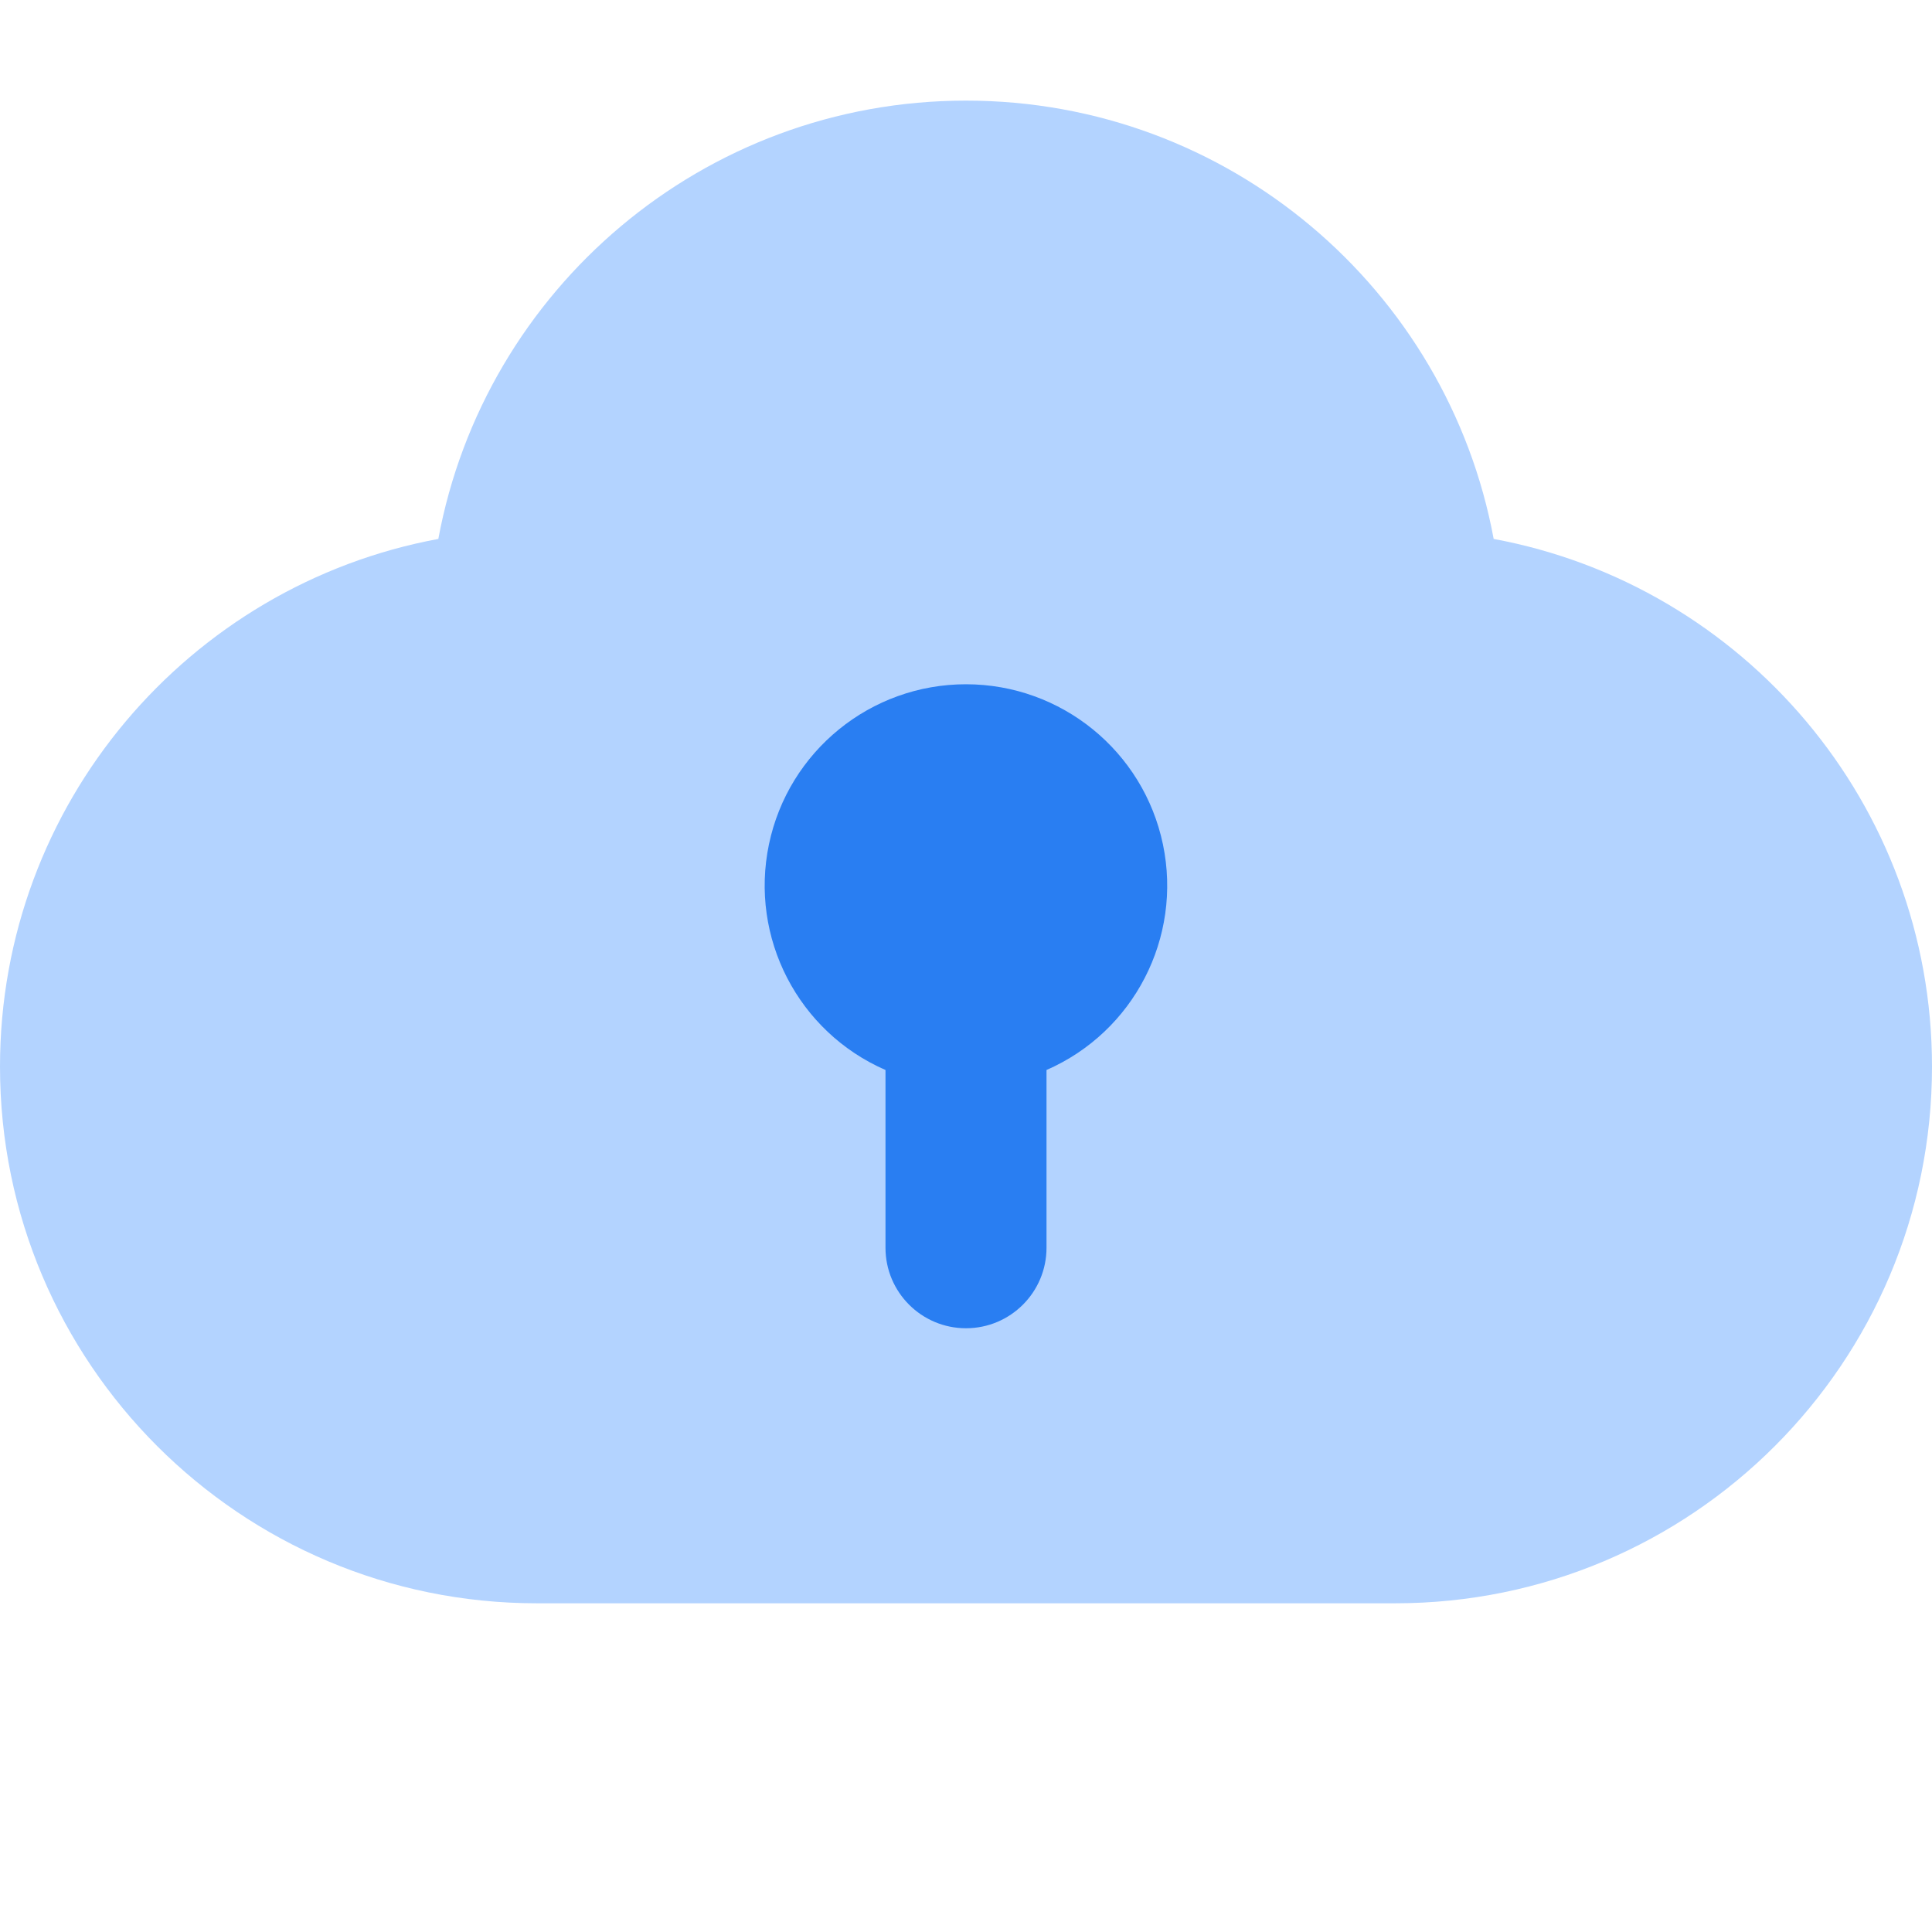
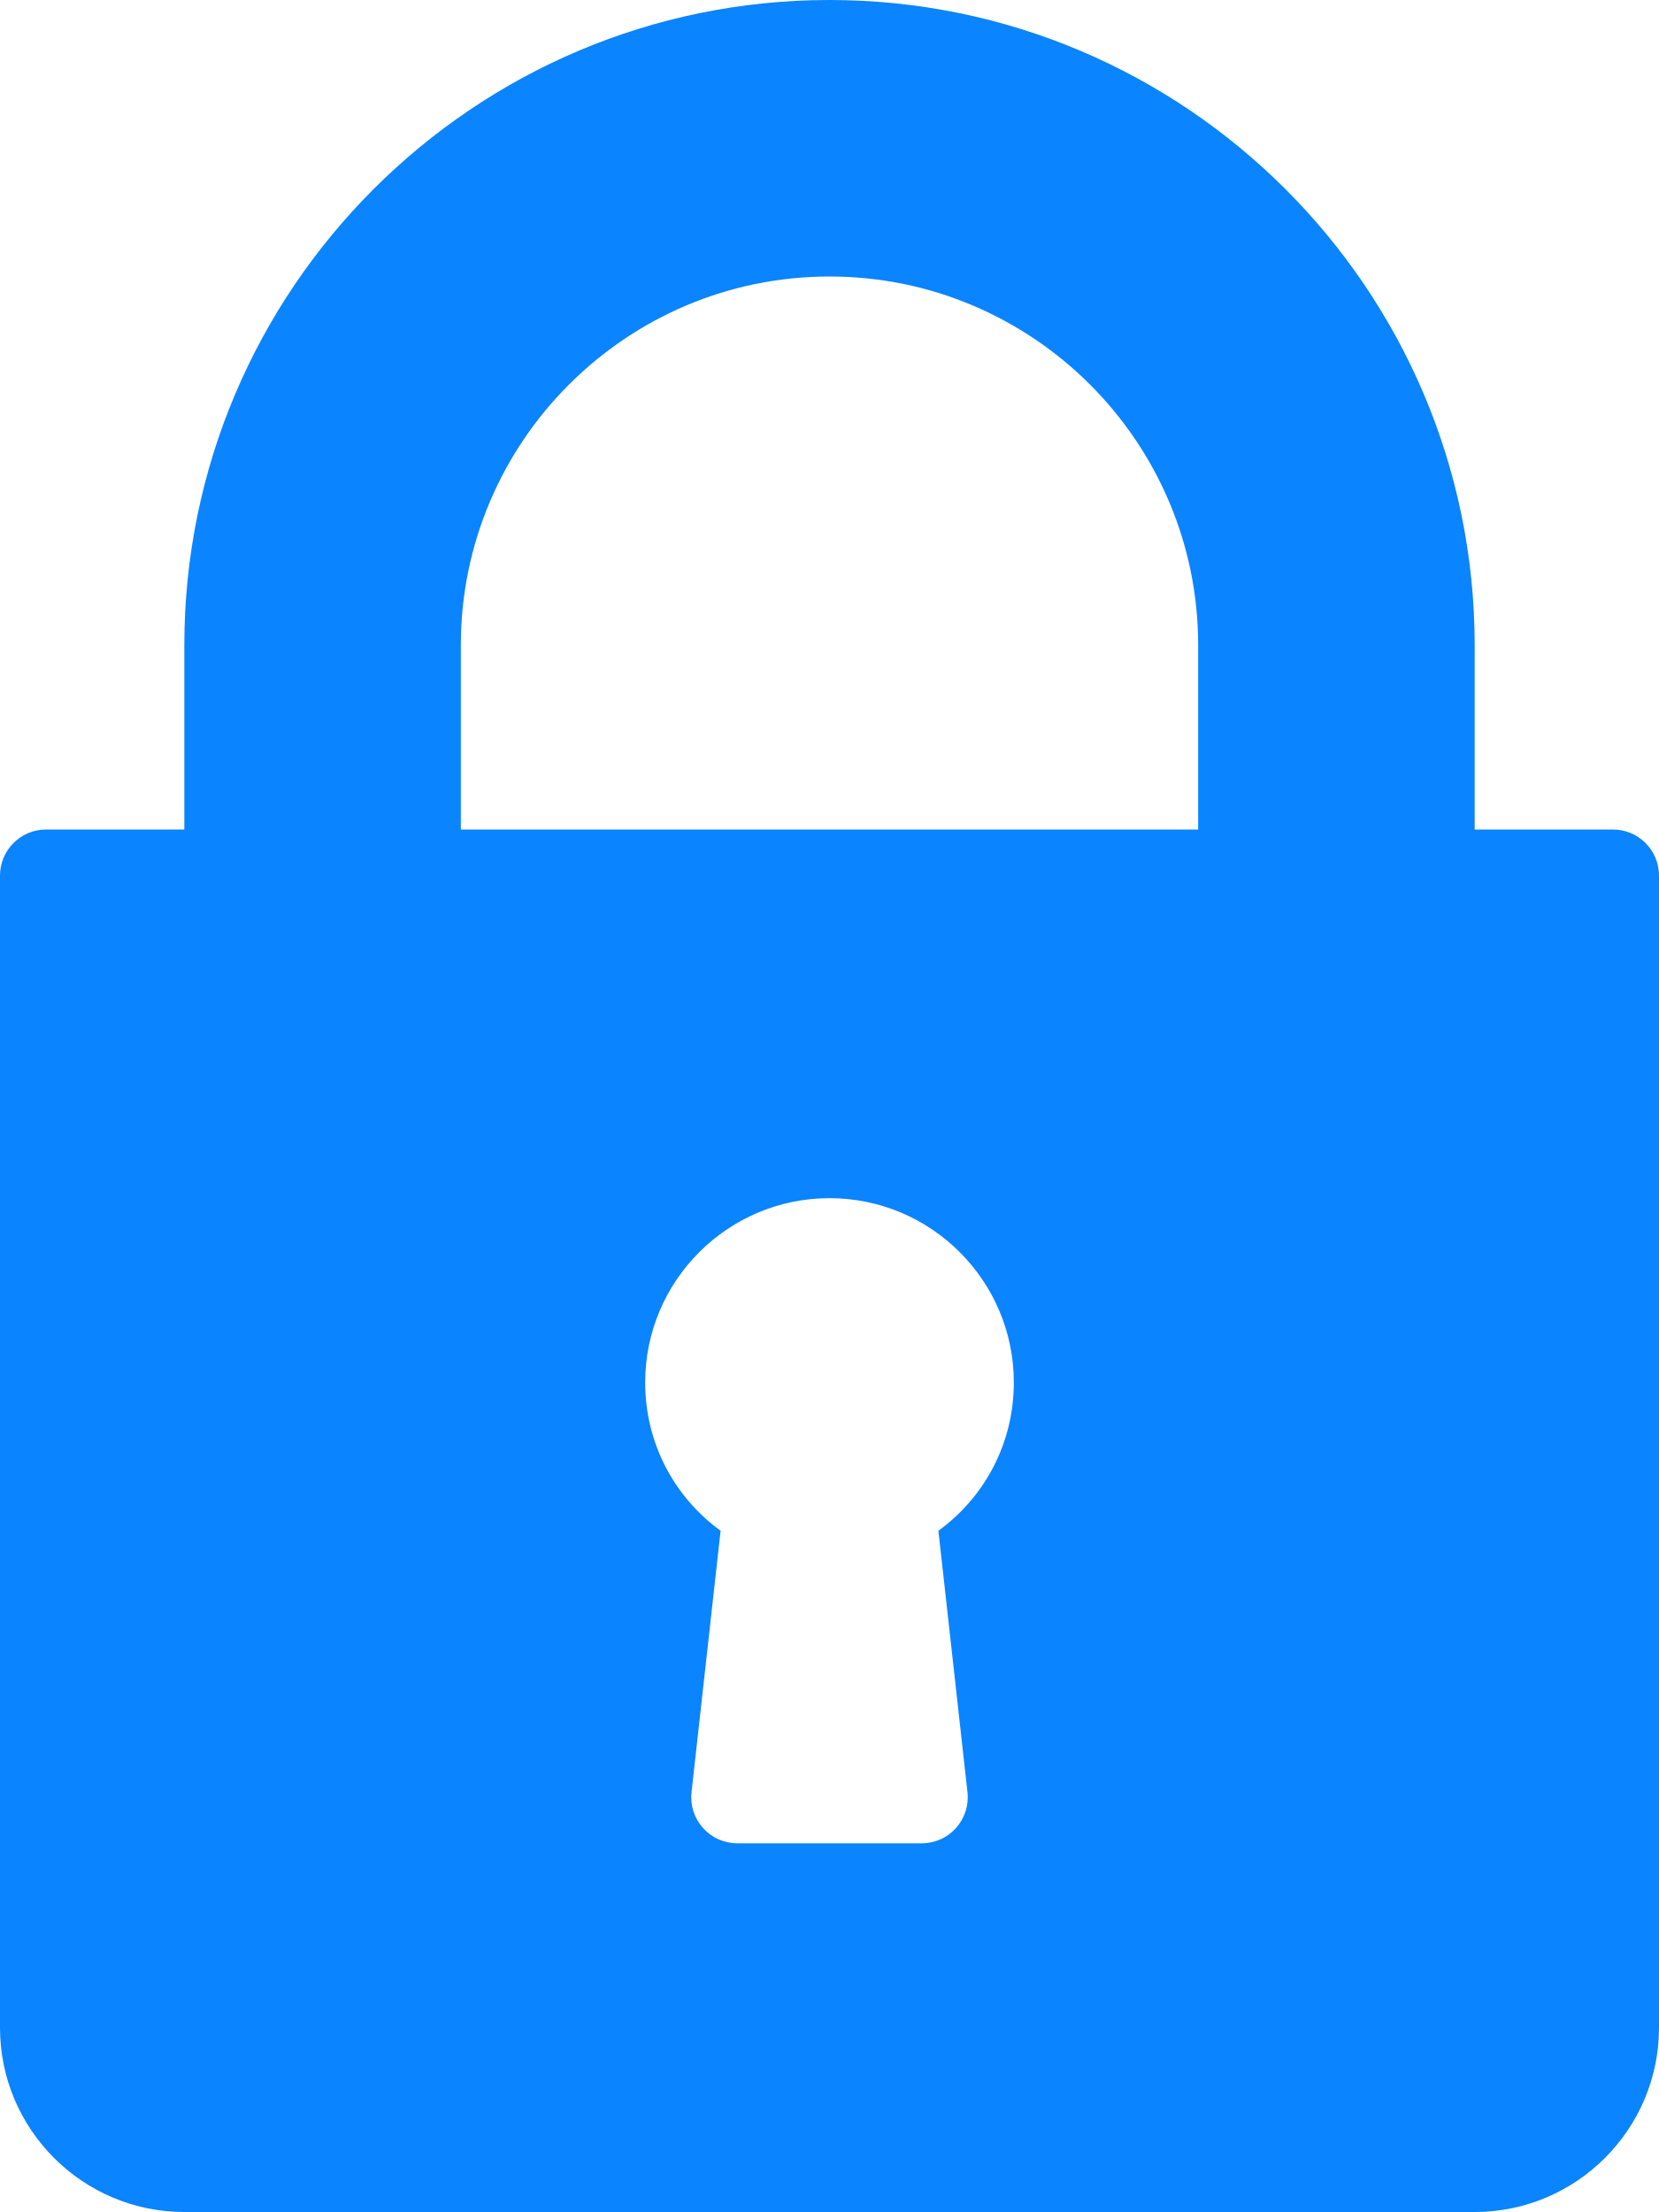
- <svg xmlns="http://www.w3.org/2000/svg" width="64" height="64" viewBox="0 0 64 64" fill="none">
-   <path d="M0 35.333c0 9.819 7.96 17.778 17.778 17.778h28.444c9.819 0 17.778-7.96 17.778-17.778 0-8.705-6.258-15.95-14.52-17.48C47.95 9.591 40.706 3.333 32 3.333c-8.706 0-15.95 6.258-17.48 14.52C6.257 19.383 0 26.628 0 35.333Z" fill="#B3D3FF" />
-   <path fill-rule="evenodd" clip-rule="evenodd" d="M34.667 35.445A6.668 6.668 0 0 0 32 22.667a6.667 6.667 0 0 0-2.667 12.778v5.888a2.667 2.667 0 1 0 5.334 0v-5.888Z" fill="#297EF2" />
+ <svg xmlns="http://www.w3.org/2000/svg" width="36" height="48" viewBox="0 0 36 48" fill="none">
+   <path d="M35 18H32V14C32 6.28 25.72 0 18 0C10.28 0 4 6.28 4 14V18H1C0.869 18 0.739 18.026 0.617 18.076C0.496 18.126 0.386 18.2 0.293 18.293C0.2 18.386 0.126 18.496 0.076 18.617C0.026 18.739 -8.60652e-05 18.869 2.15627e-07 19V44C2.15627e-07 46.206 1.794 48 4 48H32C34.206 48 36 46.206 36 44V19C36 18.869 35.974 18.739 35.924 18.617C35.874 18.496 35.8 18.386 35.707 18.293C35.614 18.2 35.504 18.126 35.383 18.076C35.261 18.026 35.131 18 35 18ZM20.994 38.89C21.01 39.029 20.995 39.171 20.953 39.305C20.91 39.439 20.839 39.562 20.745 39.667C20.651 39.772 20.537 39.856 20.408 39.913C20.28 39.97 20.141 40 20 40H16C15.859 40 15.72 39.97 15.592 39.913C15.463 39.856 15.349 39.772 15.255 39.667C15.161 39.562 15.09 39.439 15.047 39.305C15.005 39.171 14.99 39.029 15.006 38.89L15.637 33.217C14.612 32.472 14 31.293 14 30C14 27.794 15.794 26 18 26C20.206 26 22 27.794 22 30C22 31.293 21.388 32.472 20.363 33.217L20.994 38.89ZM26 18H10V14C10 9.589 13.589 6 18 6C22.411 6 26 9.589 26 14V18Z" fill="#0A84FF" />
</svg>
